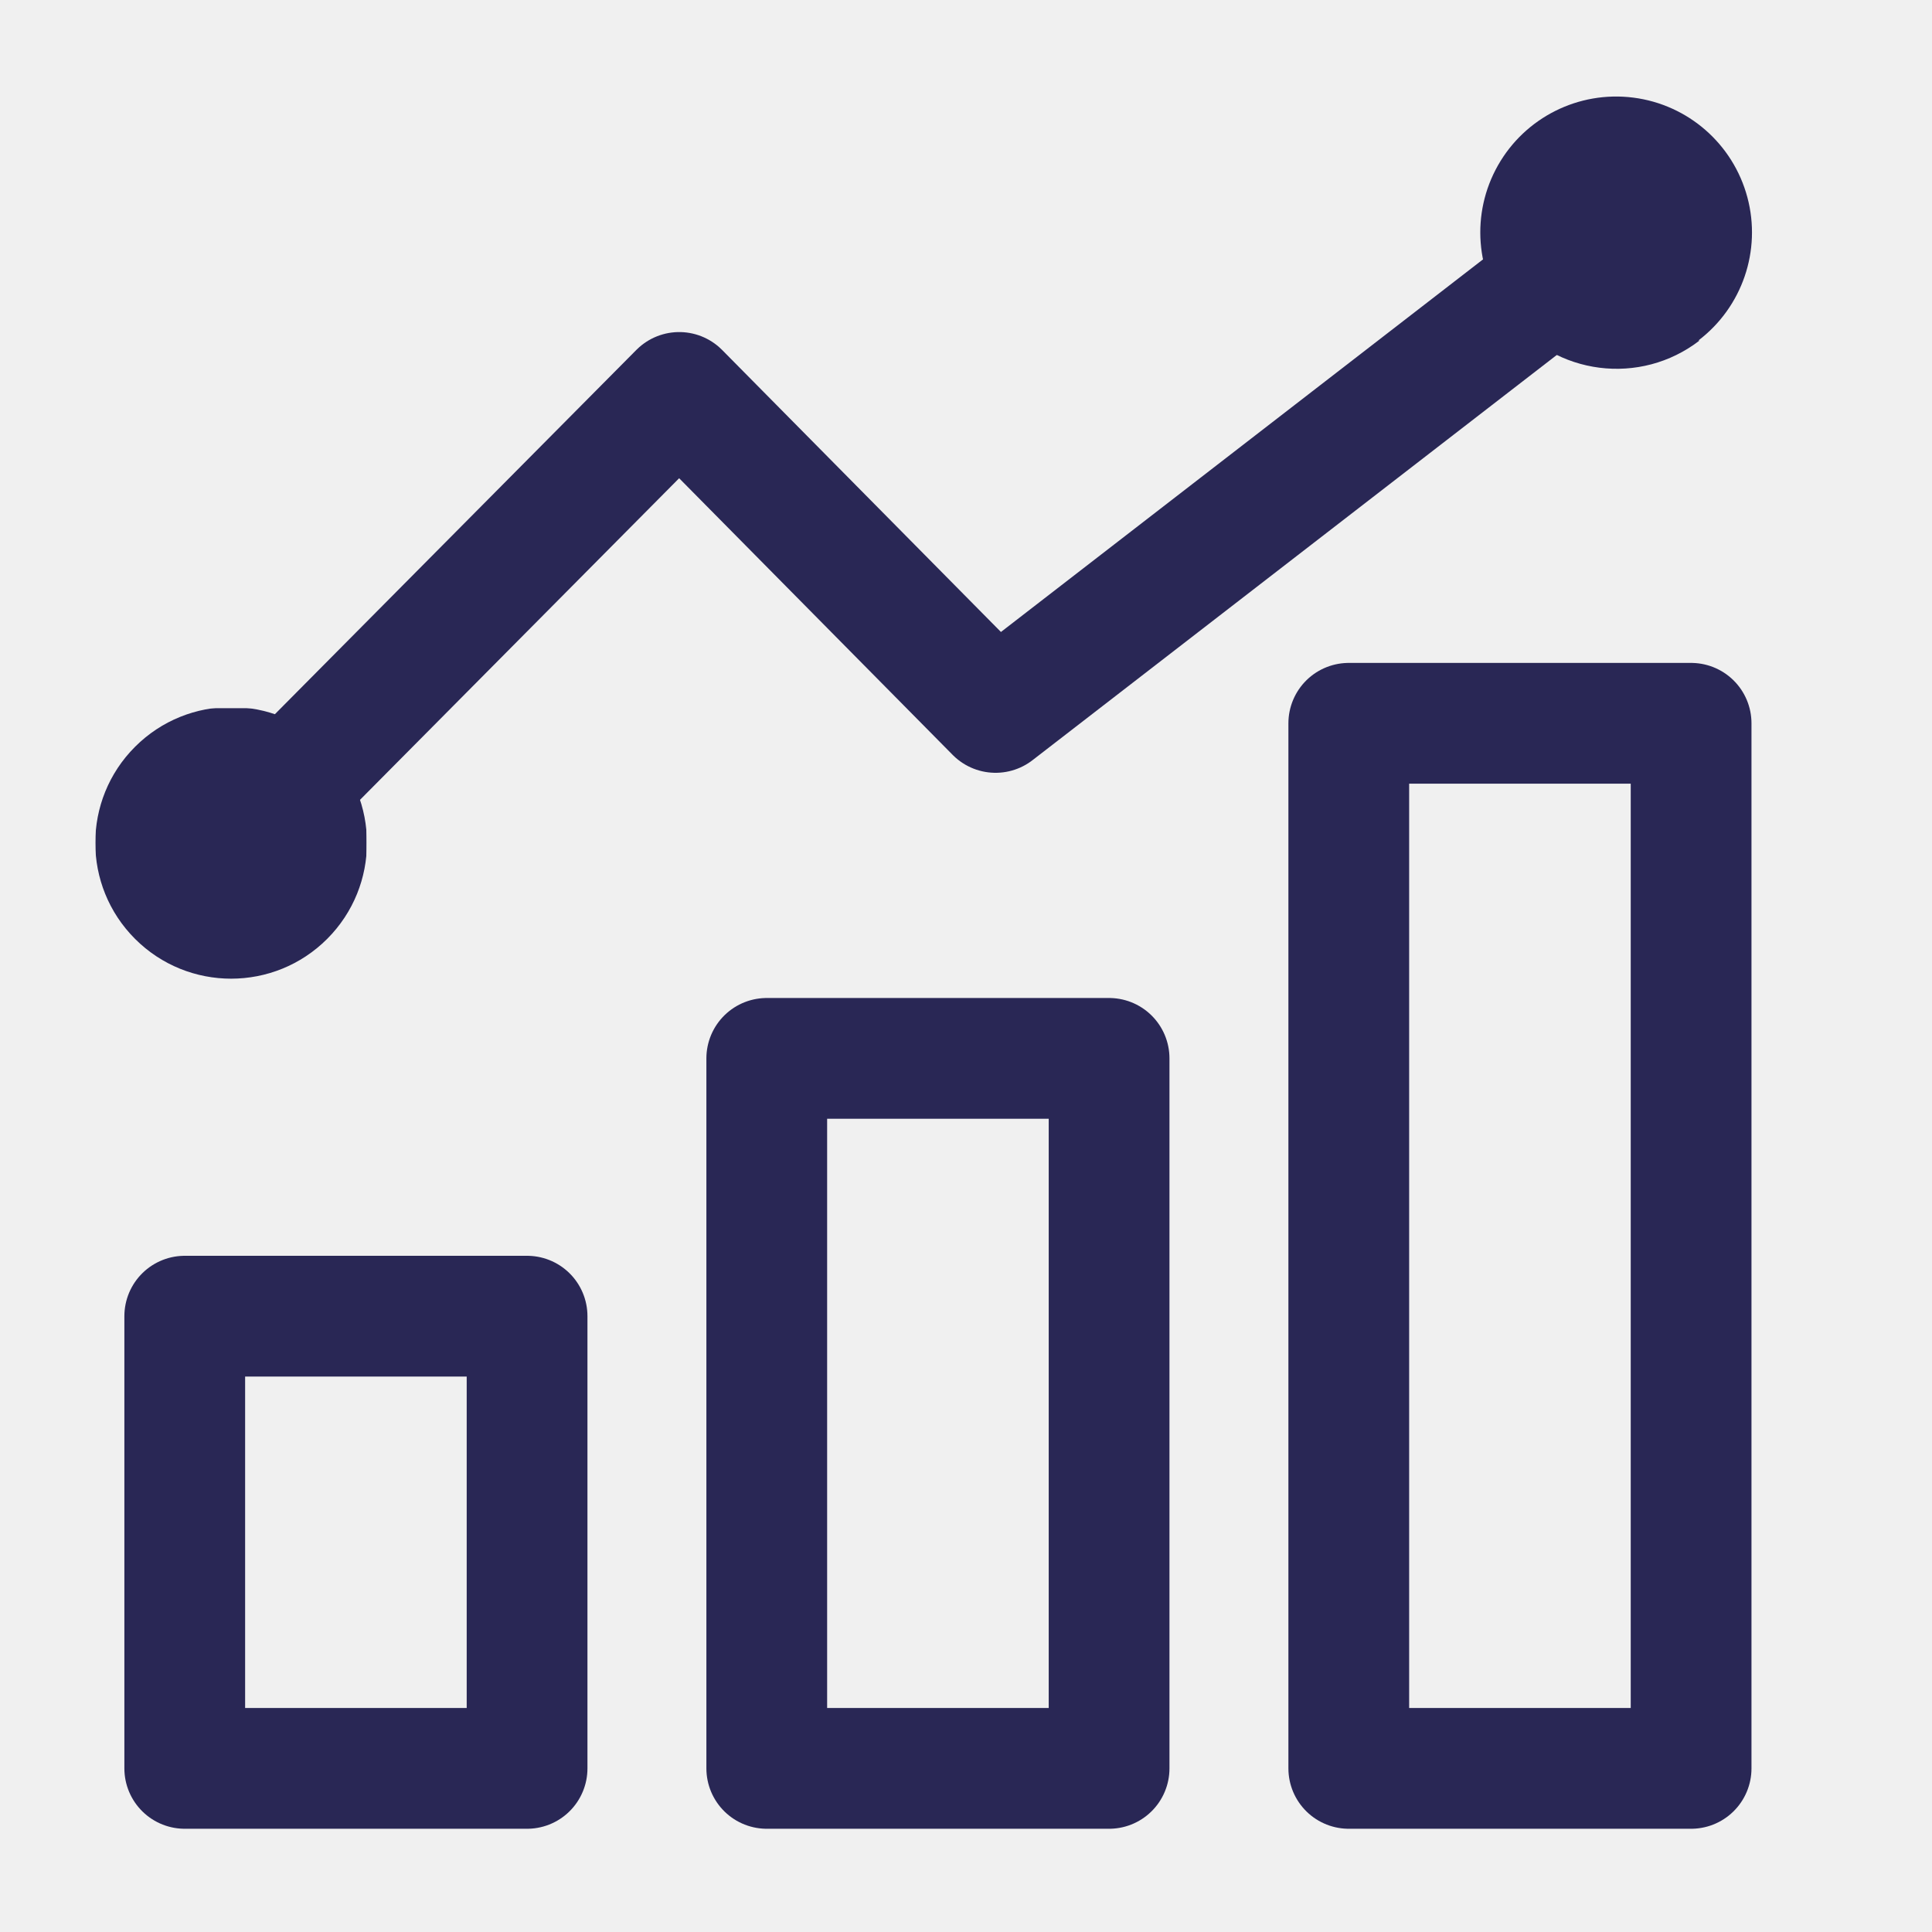
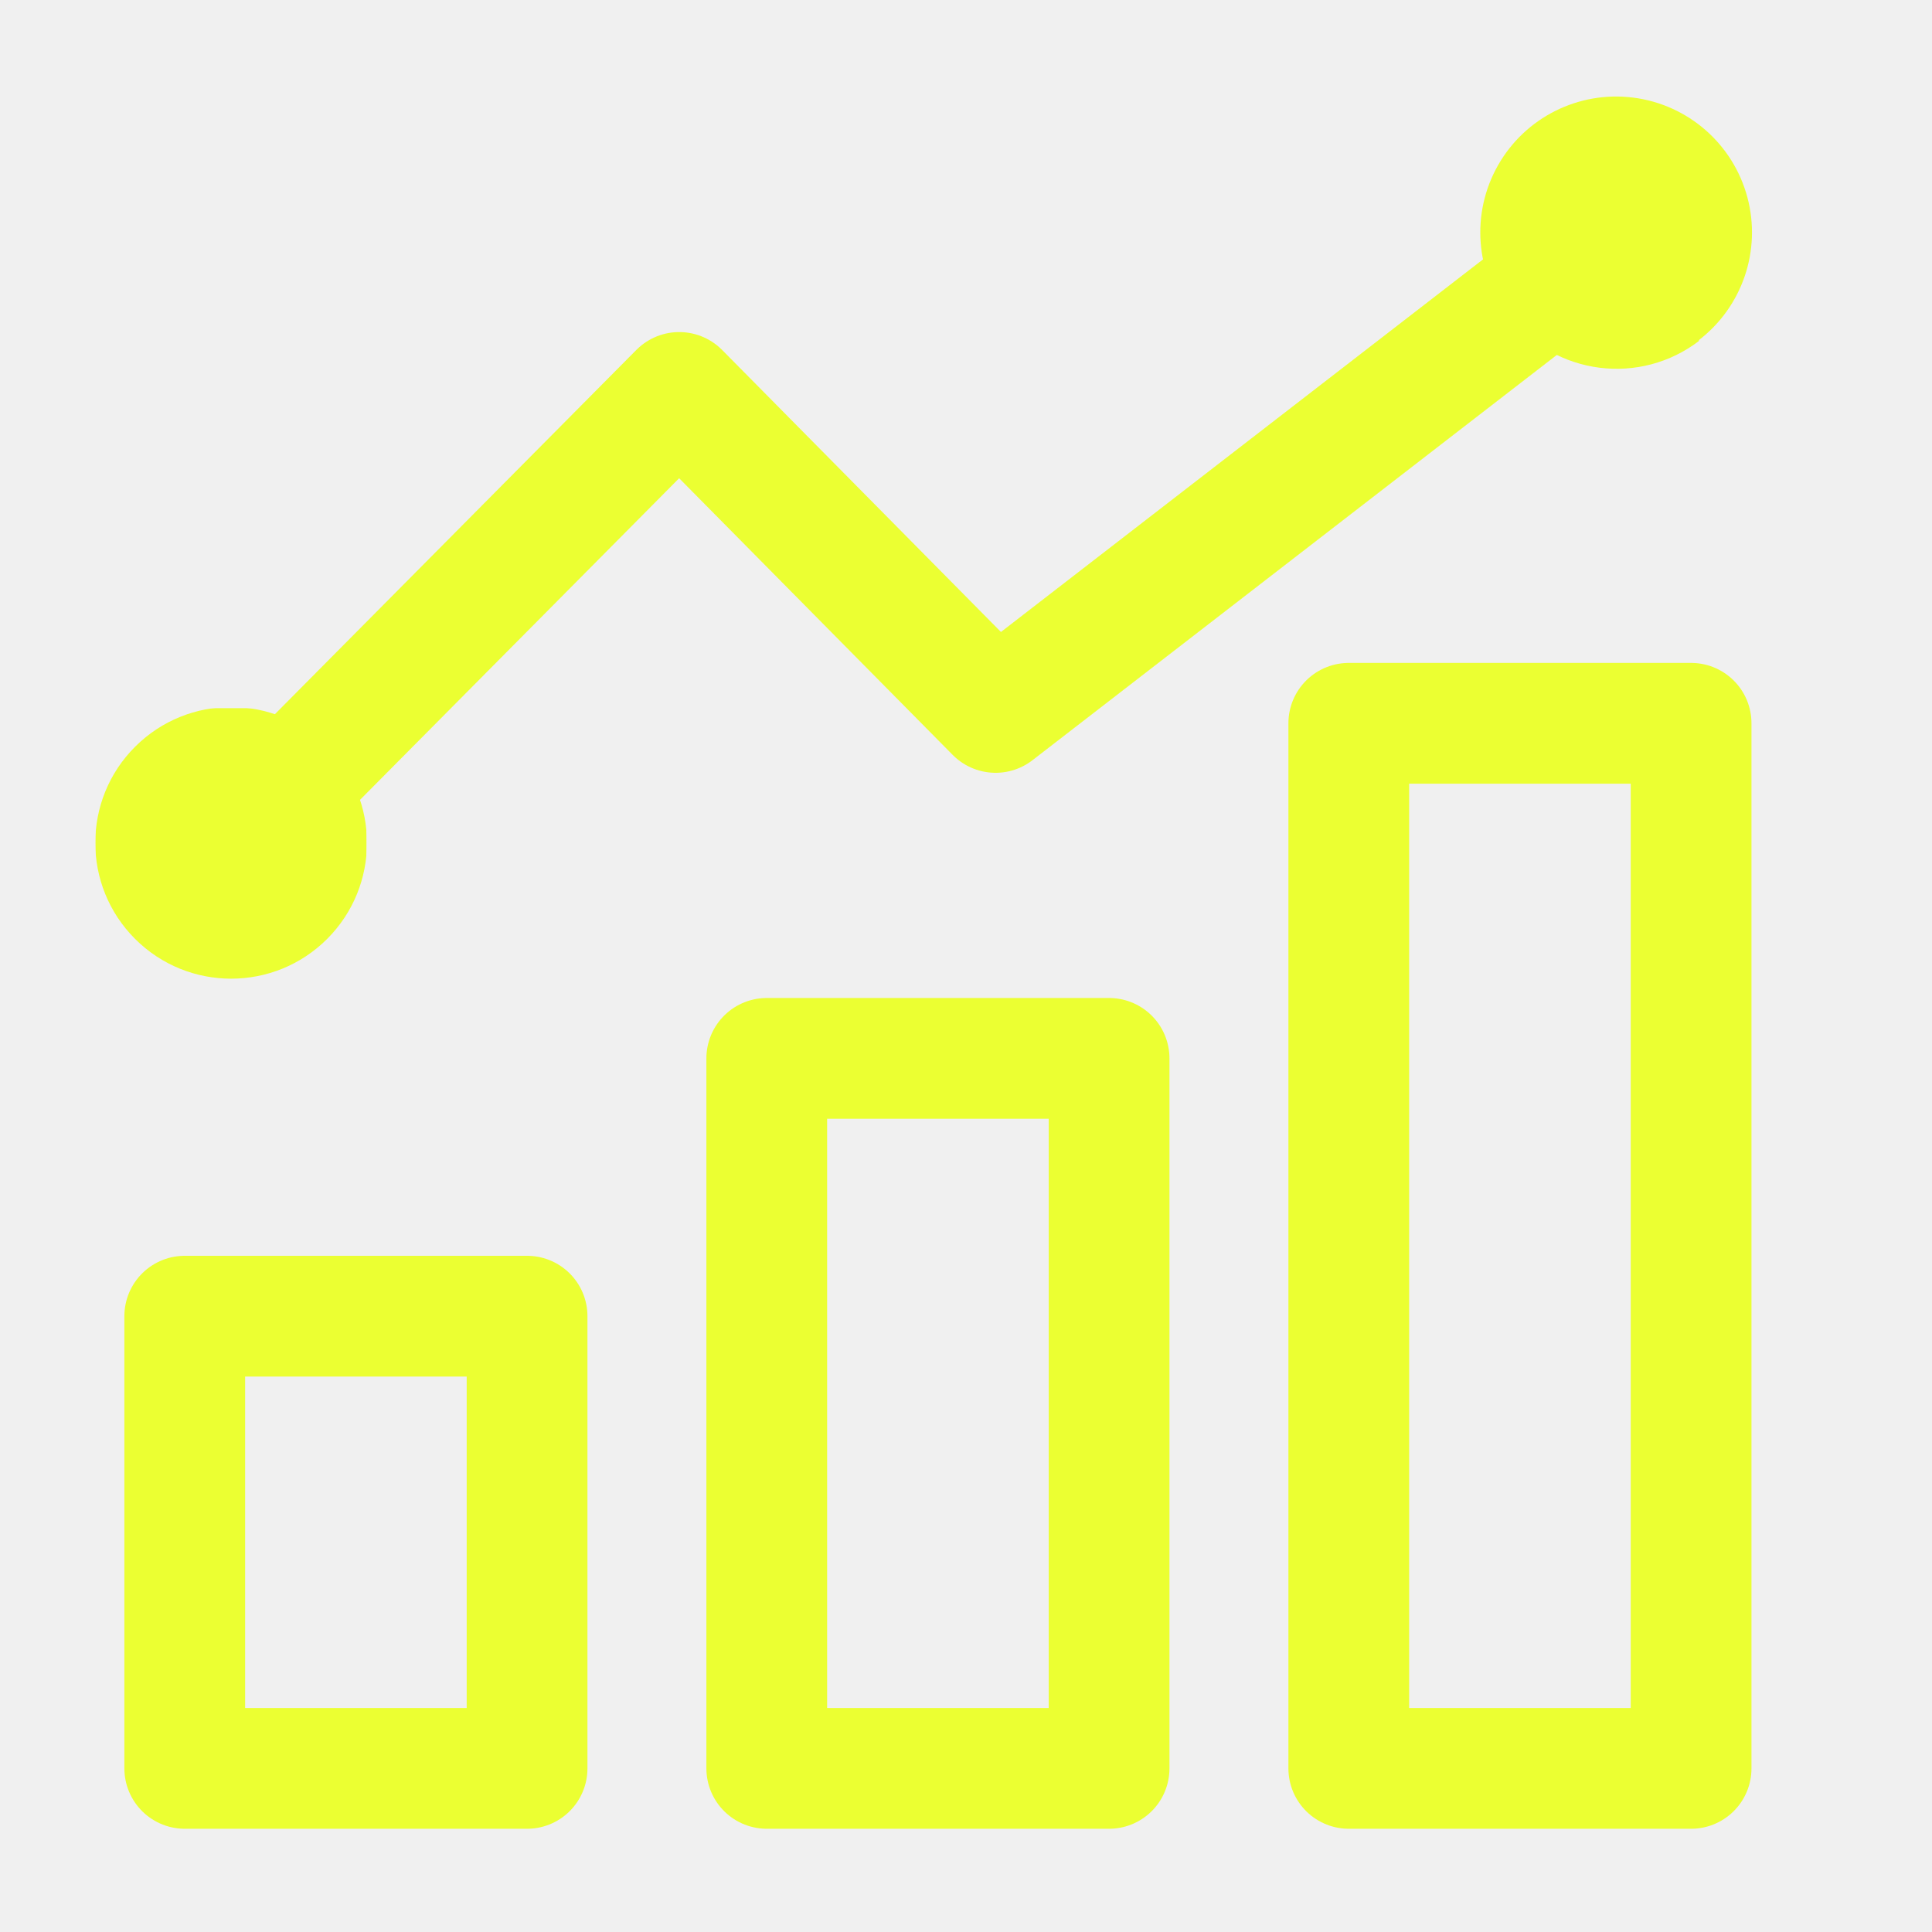
<svg xmlns="http://www.w3.org/2000/svg" id="Layer_1" data-name="Layer 1" viewBox="0 0 32 32">
  <defs>
-     <style>.cls-1{fill:#fff;}.cls-2{fill:none;stroke:#292755;stroke-linecap:round;stroke-linejoin:round;stroke-width:2px;}.cls-3{mask:url(#mask);}.cls-4{fill:#292755;}</style>
+     <style>.cls-1{fill:#fff;}.cls-2{fill:none;stroke:#EBFF32;stroke-linecap:round;stroke-linejoin:round;stroke-width:2px;}.cls-3{mask:url(#mask);}.cls-4{fill:#EBFF32;}</style>
    <mask id="mask" x="1.58" y="11.73" width="4.49" height="4.49" maskUnits="userSpaceOnUse">
      <g id="mask-2">
        <polygon id="path-1" class="cls-1" points="1.58 11.73 1.58 16.22 6.08 16.22 6.08 11.73 1.58 11.73" />
      </g>
    </mask>
  </defs>
  <polyline id="Stroke-1" class="cls-2" points="4.83 12.97 11.25 6.5 16.49 11.8 26.75 3.87" />
  <g id="Group-5">
    <g class="cls-3">
      <path id="Fill-3" class="cls-4" d="M5.42,15.55a2.25,2.25,0,1,1,0-3.18,2.25,2.25,0,0,1,0,3.18" />
    </g>
  </g>
  <path id="Fill-6" class="cls-4" d="M28.13,5.64A2.25,2.25,0,1,0,25,5.24a2.25,2.25,0,0,0,3.15.4" />
  <polyline id="Stroke-8" class="cls-2" points="18.37 20.85 18.37 29.29 12.7 29.29 12.7 17.53 18.37 17.53 18.37 20.85" />
  <polyline id="Stroke-10" class="cls-2" points="8.73 23.92 8.73 29.29 3.06 29.29 3.06 21.8 8.73 21.8 8.73 23.92" />
  <polyline id="Stroke-12" class="cls-2" points="28.01 16.87 28.01 29.29 22.34 29.29 22.34 11.98 28.01 11.98 28.01 16.87" />
</svg>
